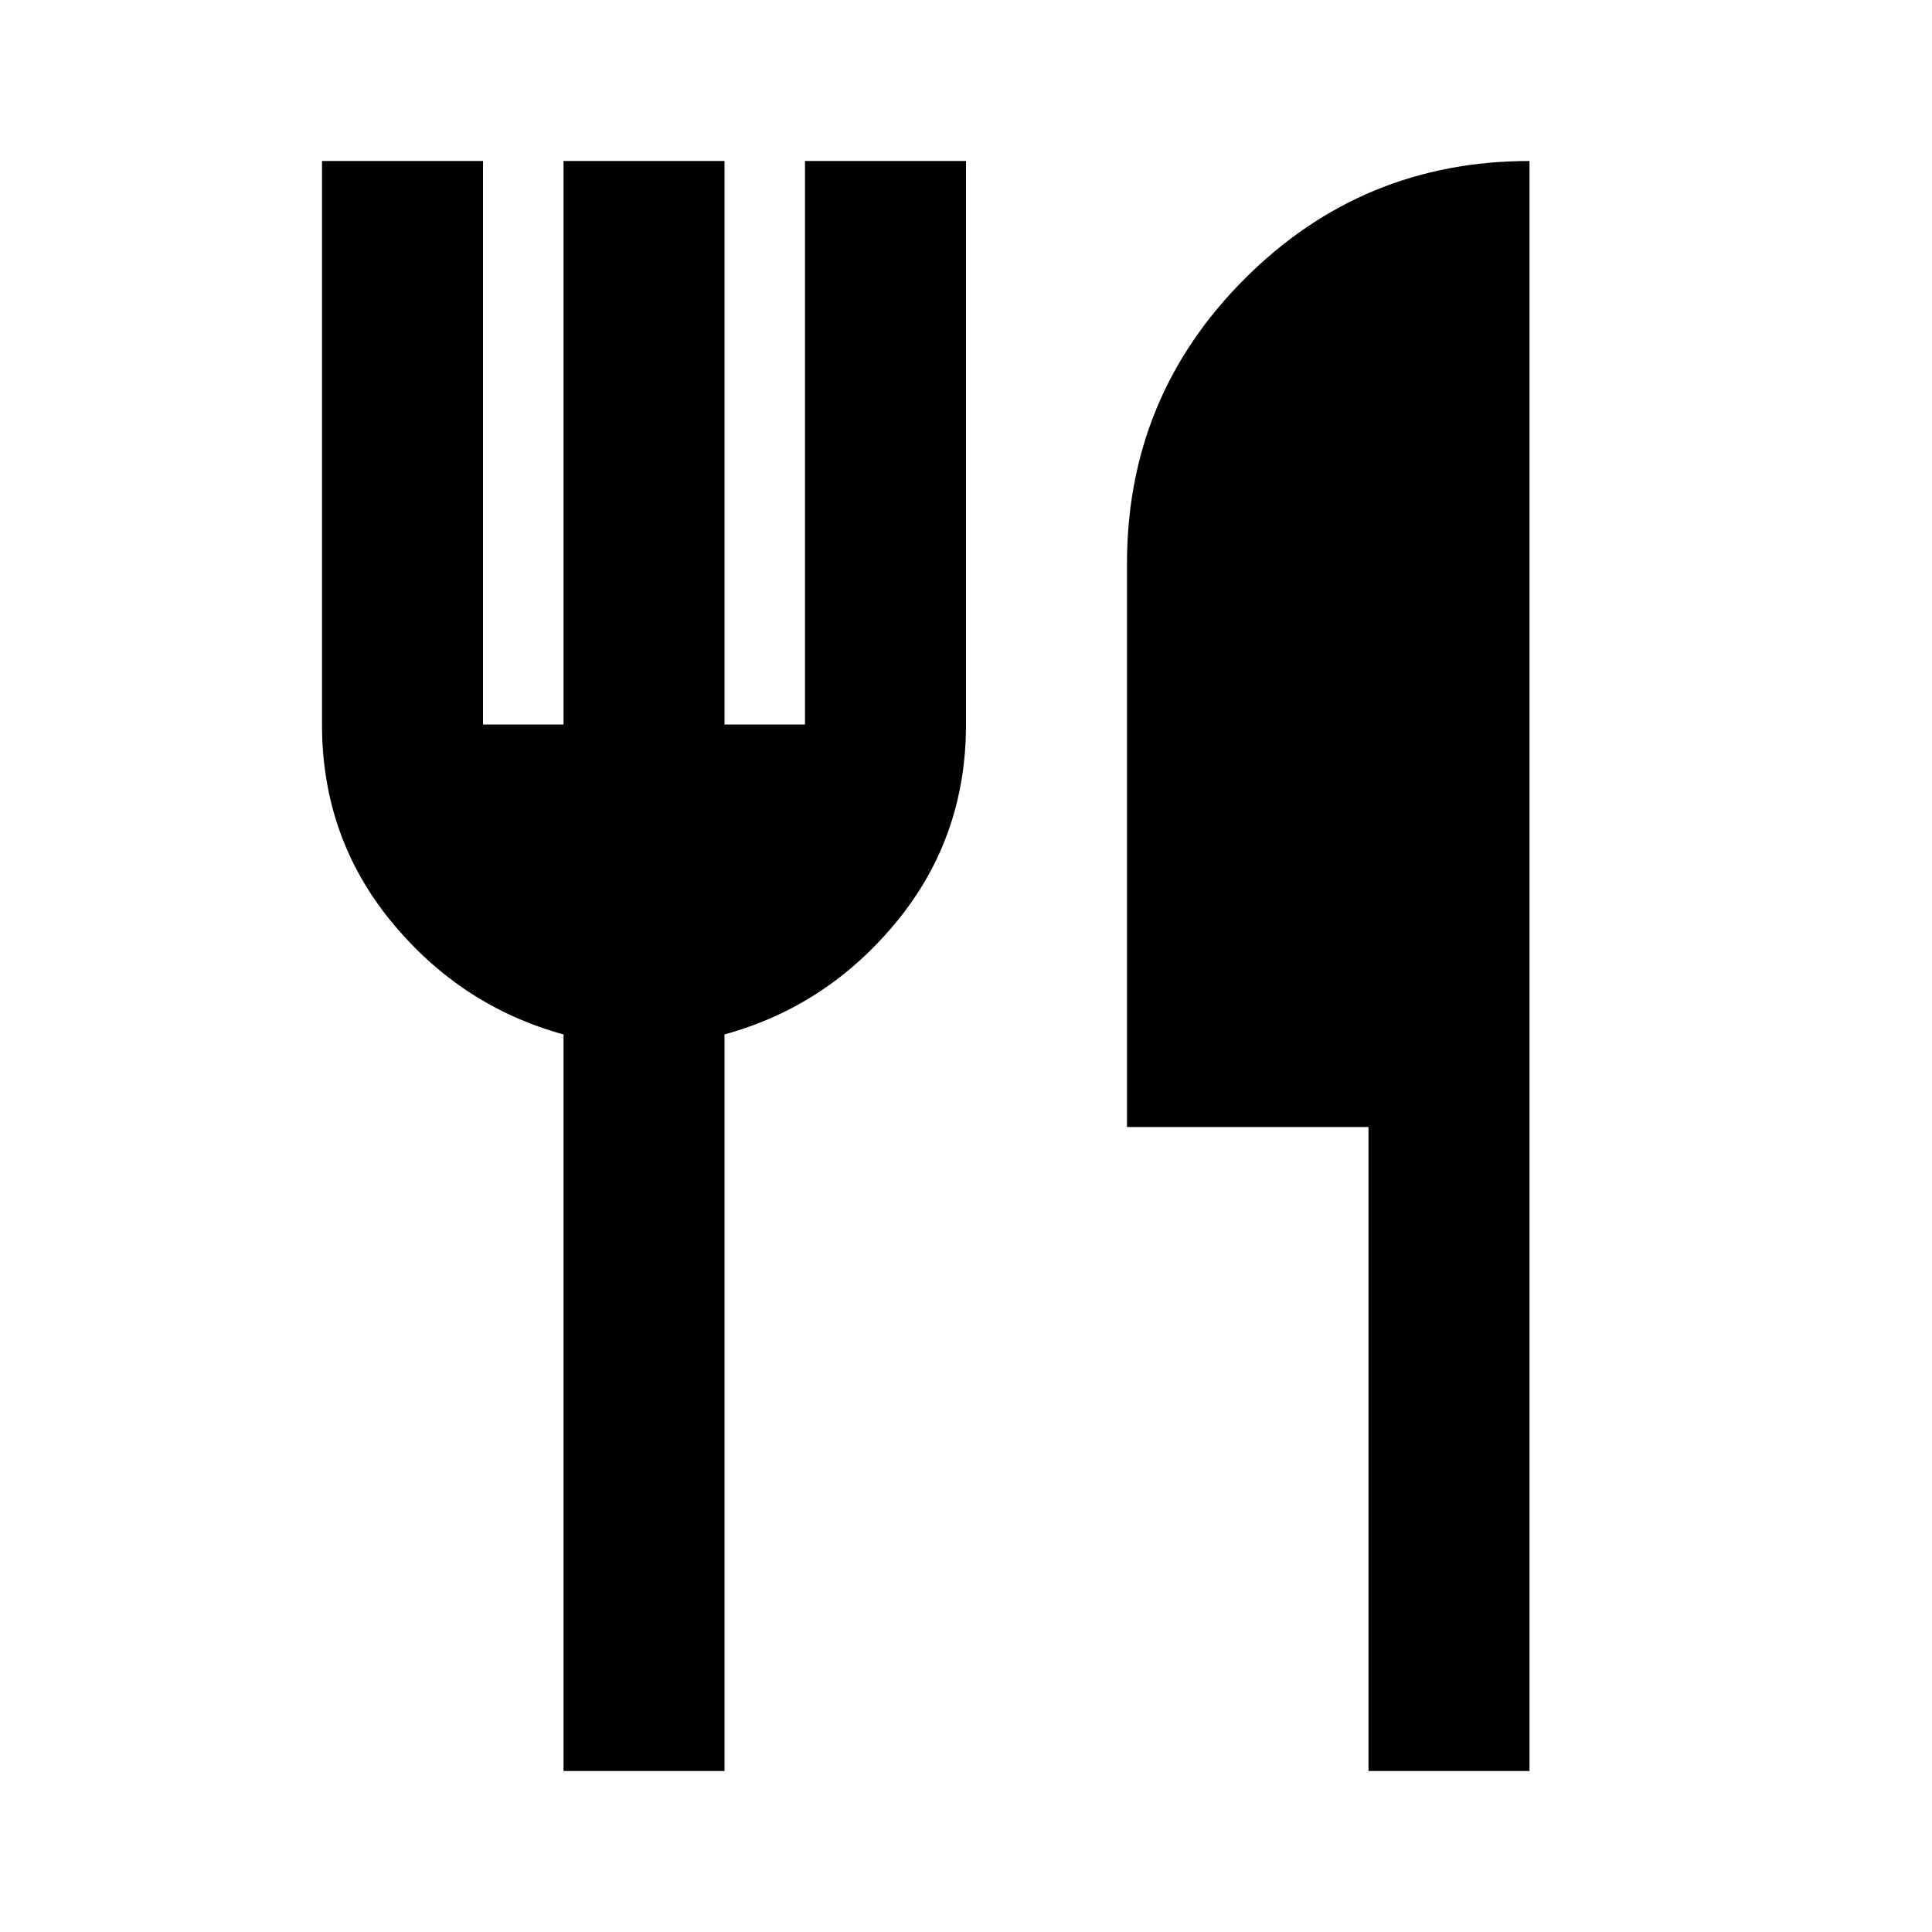
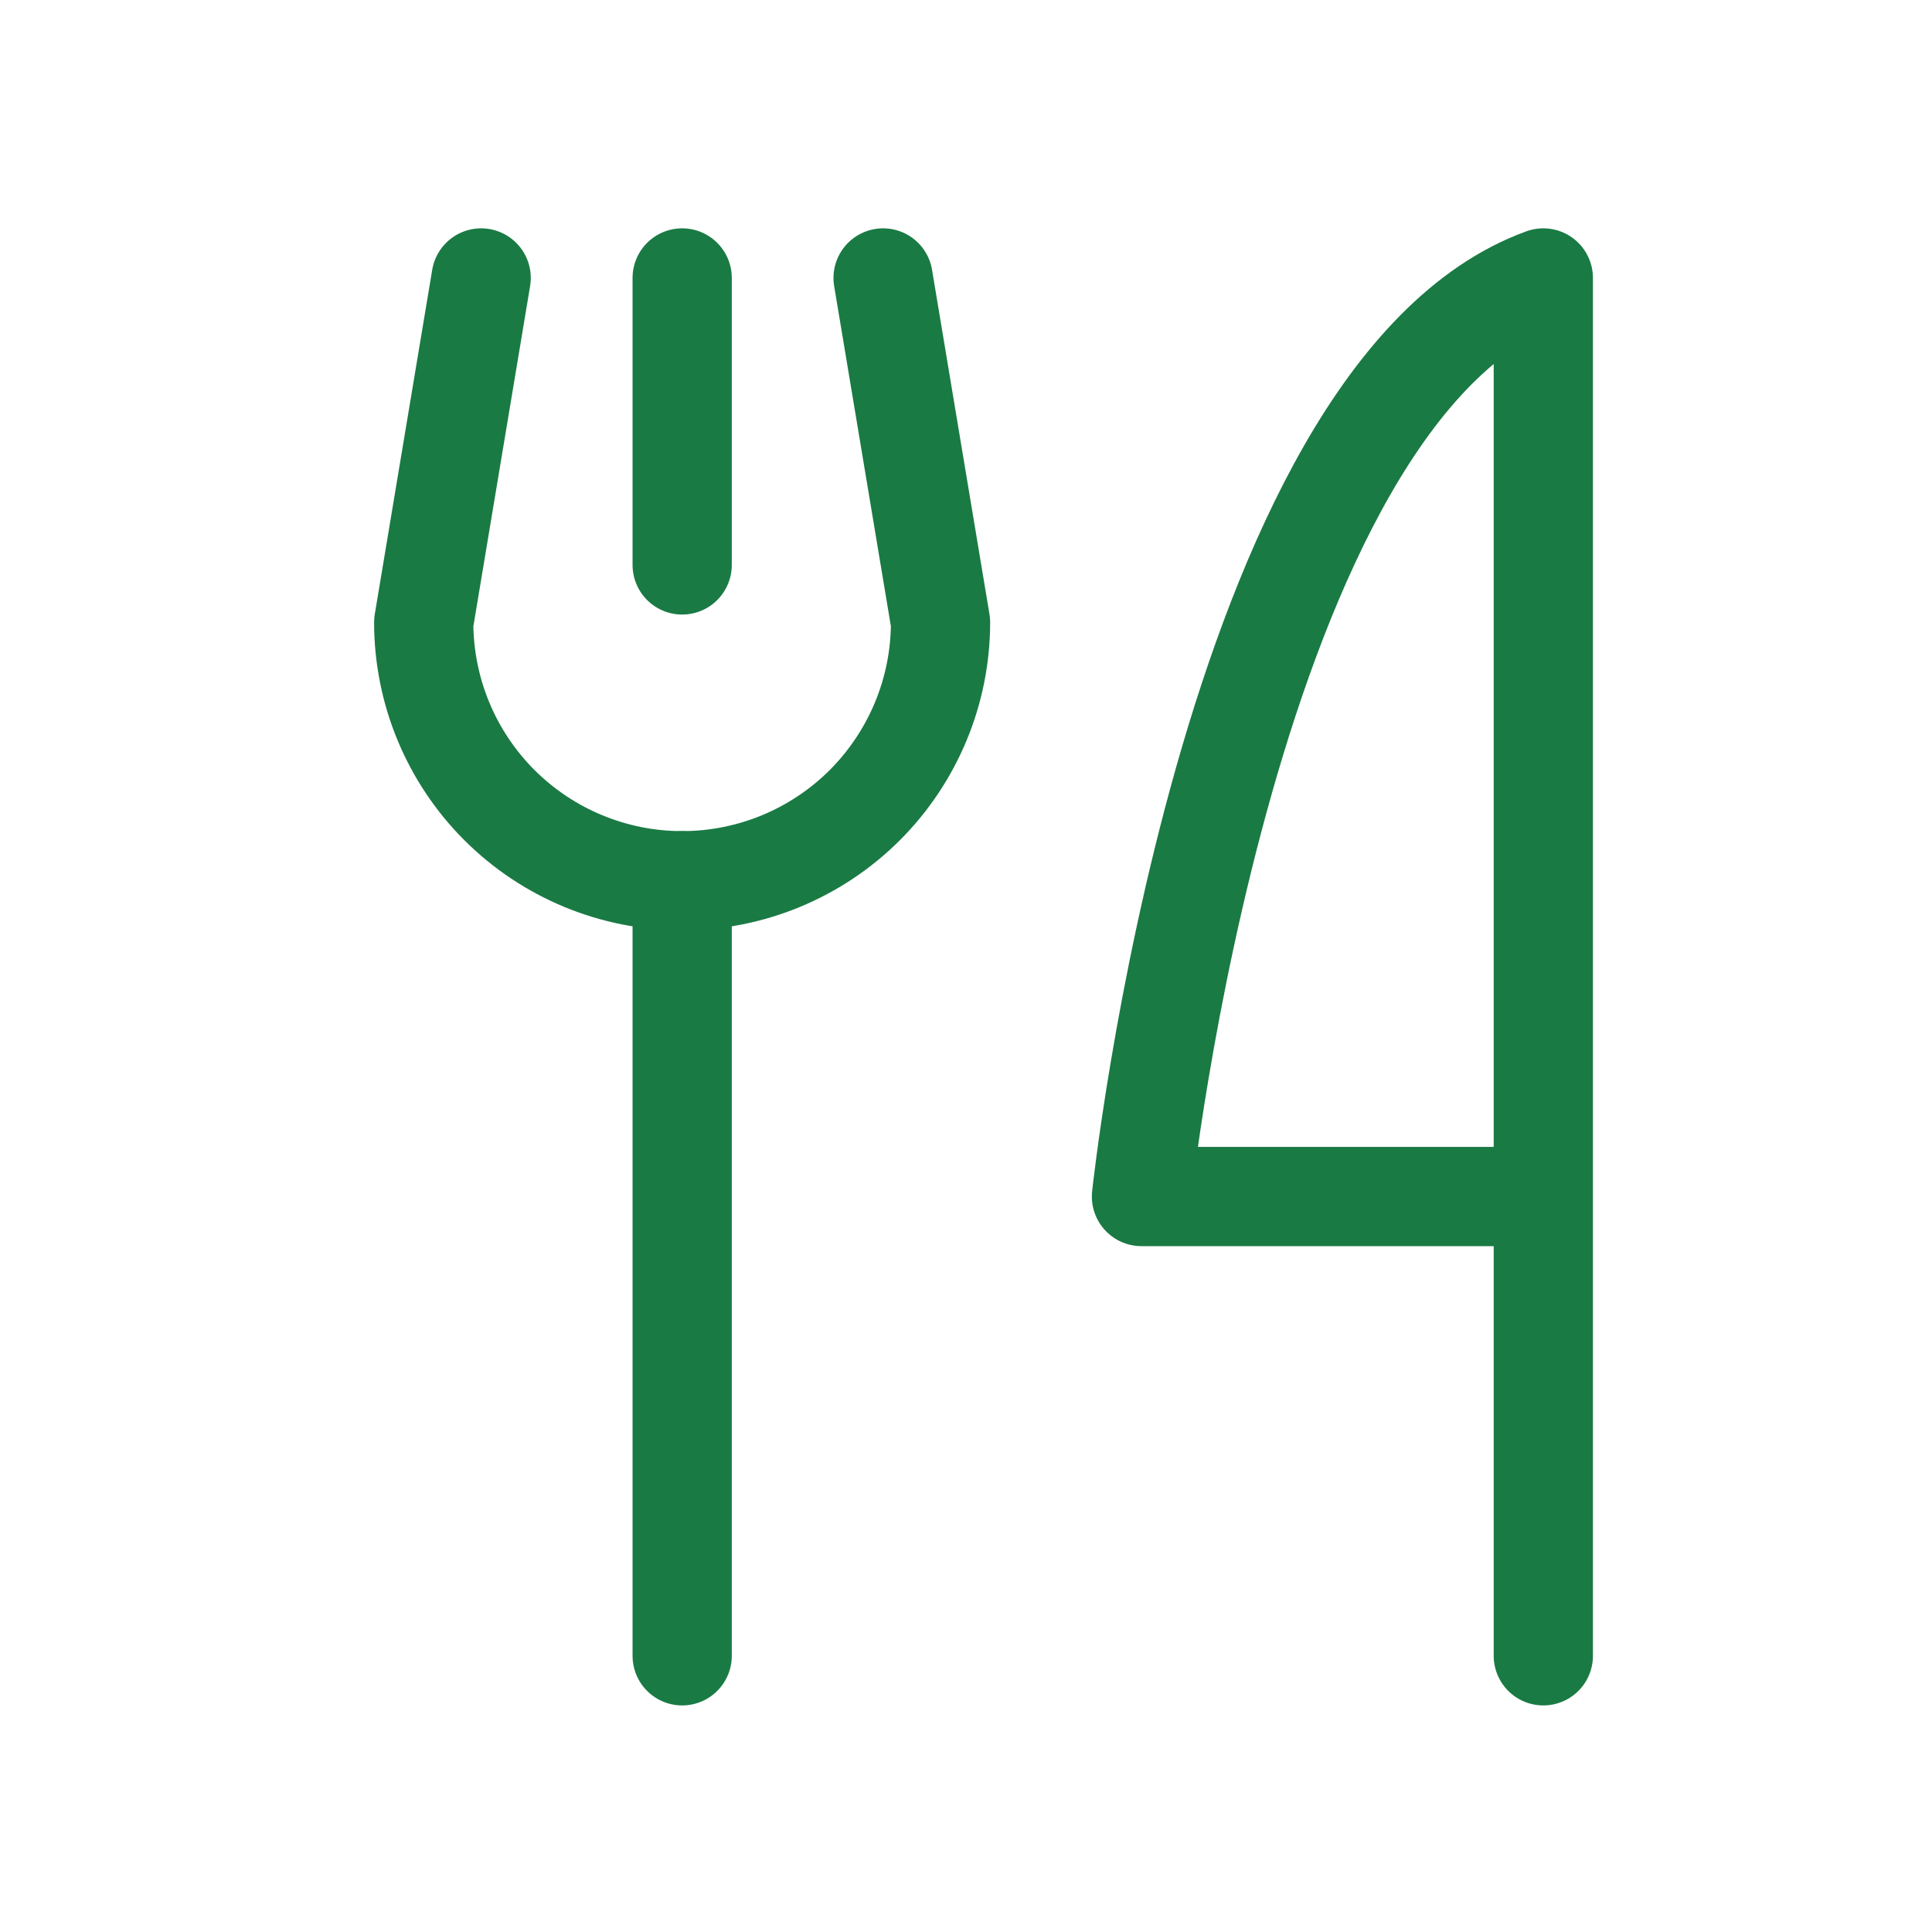
- <svg xmlns="http://www.w3.org/2000/svg" height="24px" viewBox="0 -960 960 960" width="24px" fill="#000000">
-   <path d="M280-80v-366q-51-14-85.5-56T160-600v-280h80v280h40v-280h80v280h40v-280h80v280q0 56-34.5 98T360-446v366h-80Zm400 0v-320H560v-280q0-83 58.5-141.5T760-880v800h-80Z" />
+ <svg xmlns="http://www.w3.org/2000/svg" width="22" height="22" viewBox="0 0 22 22" fill="none">
+   <path d="M7.768 3.165V6.433" stroke="#1A7A44" stroke-width="1.13" stroke-linecap="round" stroke-linejoin="round" />
+   <path d="M7.768 10.029V18.855" stroke="#1A7A44" stroke-width="1.13" stroke-linecap="round" stroke-linejoin="round" />
+   <path d="M10.056 3.165L10.71 7.087C10.71 7.868 10.399 8.616 9.848 9.168C9.296 9.719 8.548 10.029 7.767 10.029C6.987 10.029 6.239 9.719 5.687 9.168C5.135 8.616 4.825 7.868 4.825 7.087L5.479 3.165" stroke="#1A7A44" stroke-width="1.13" stroke-linecap="round" stroke-linejoin="round" />
+   <path d="M17.574 13.625H12.998C12.998 13.625 13.979 4.472 17.574 3.165V18.855" stroke="#1A7A44" stroke-width="1.13" stroke-linecap="round" stroke-linejoin="round" />
</svg>
